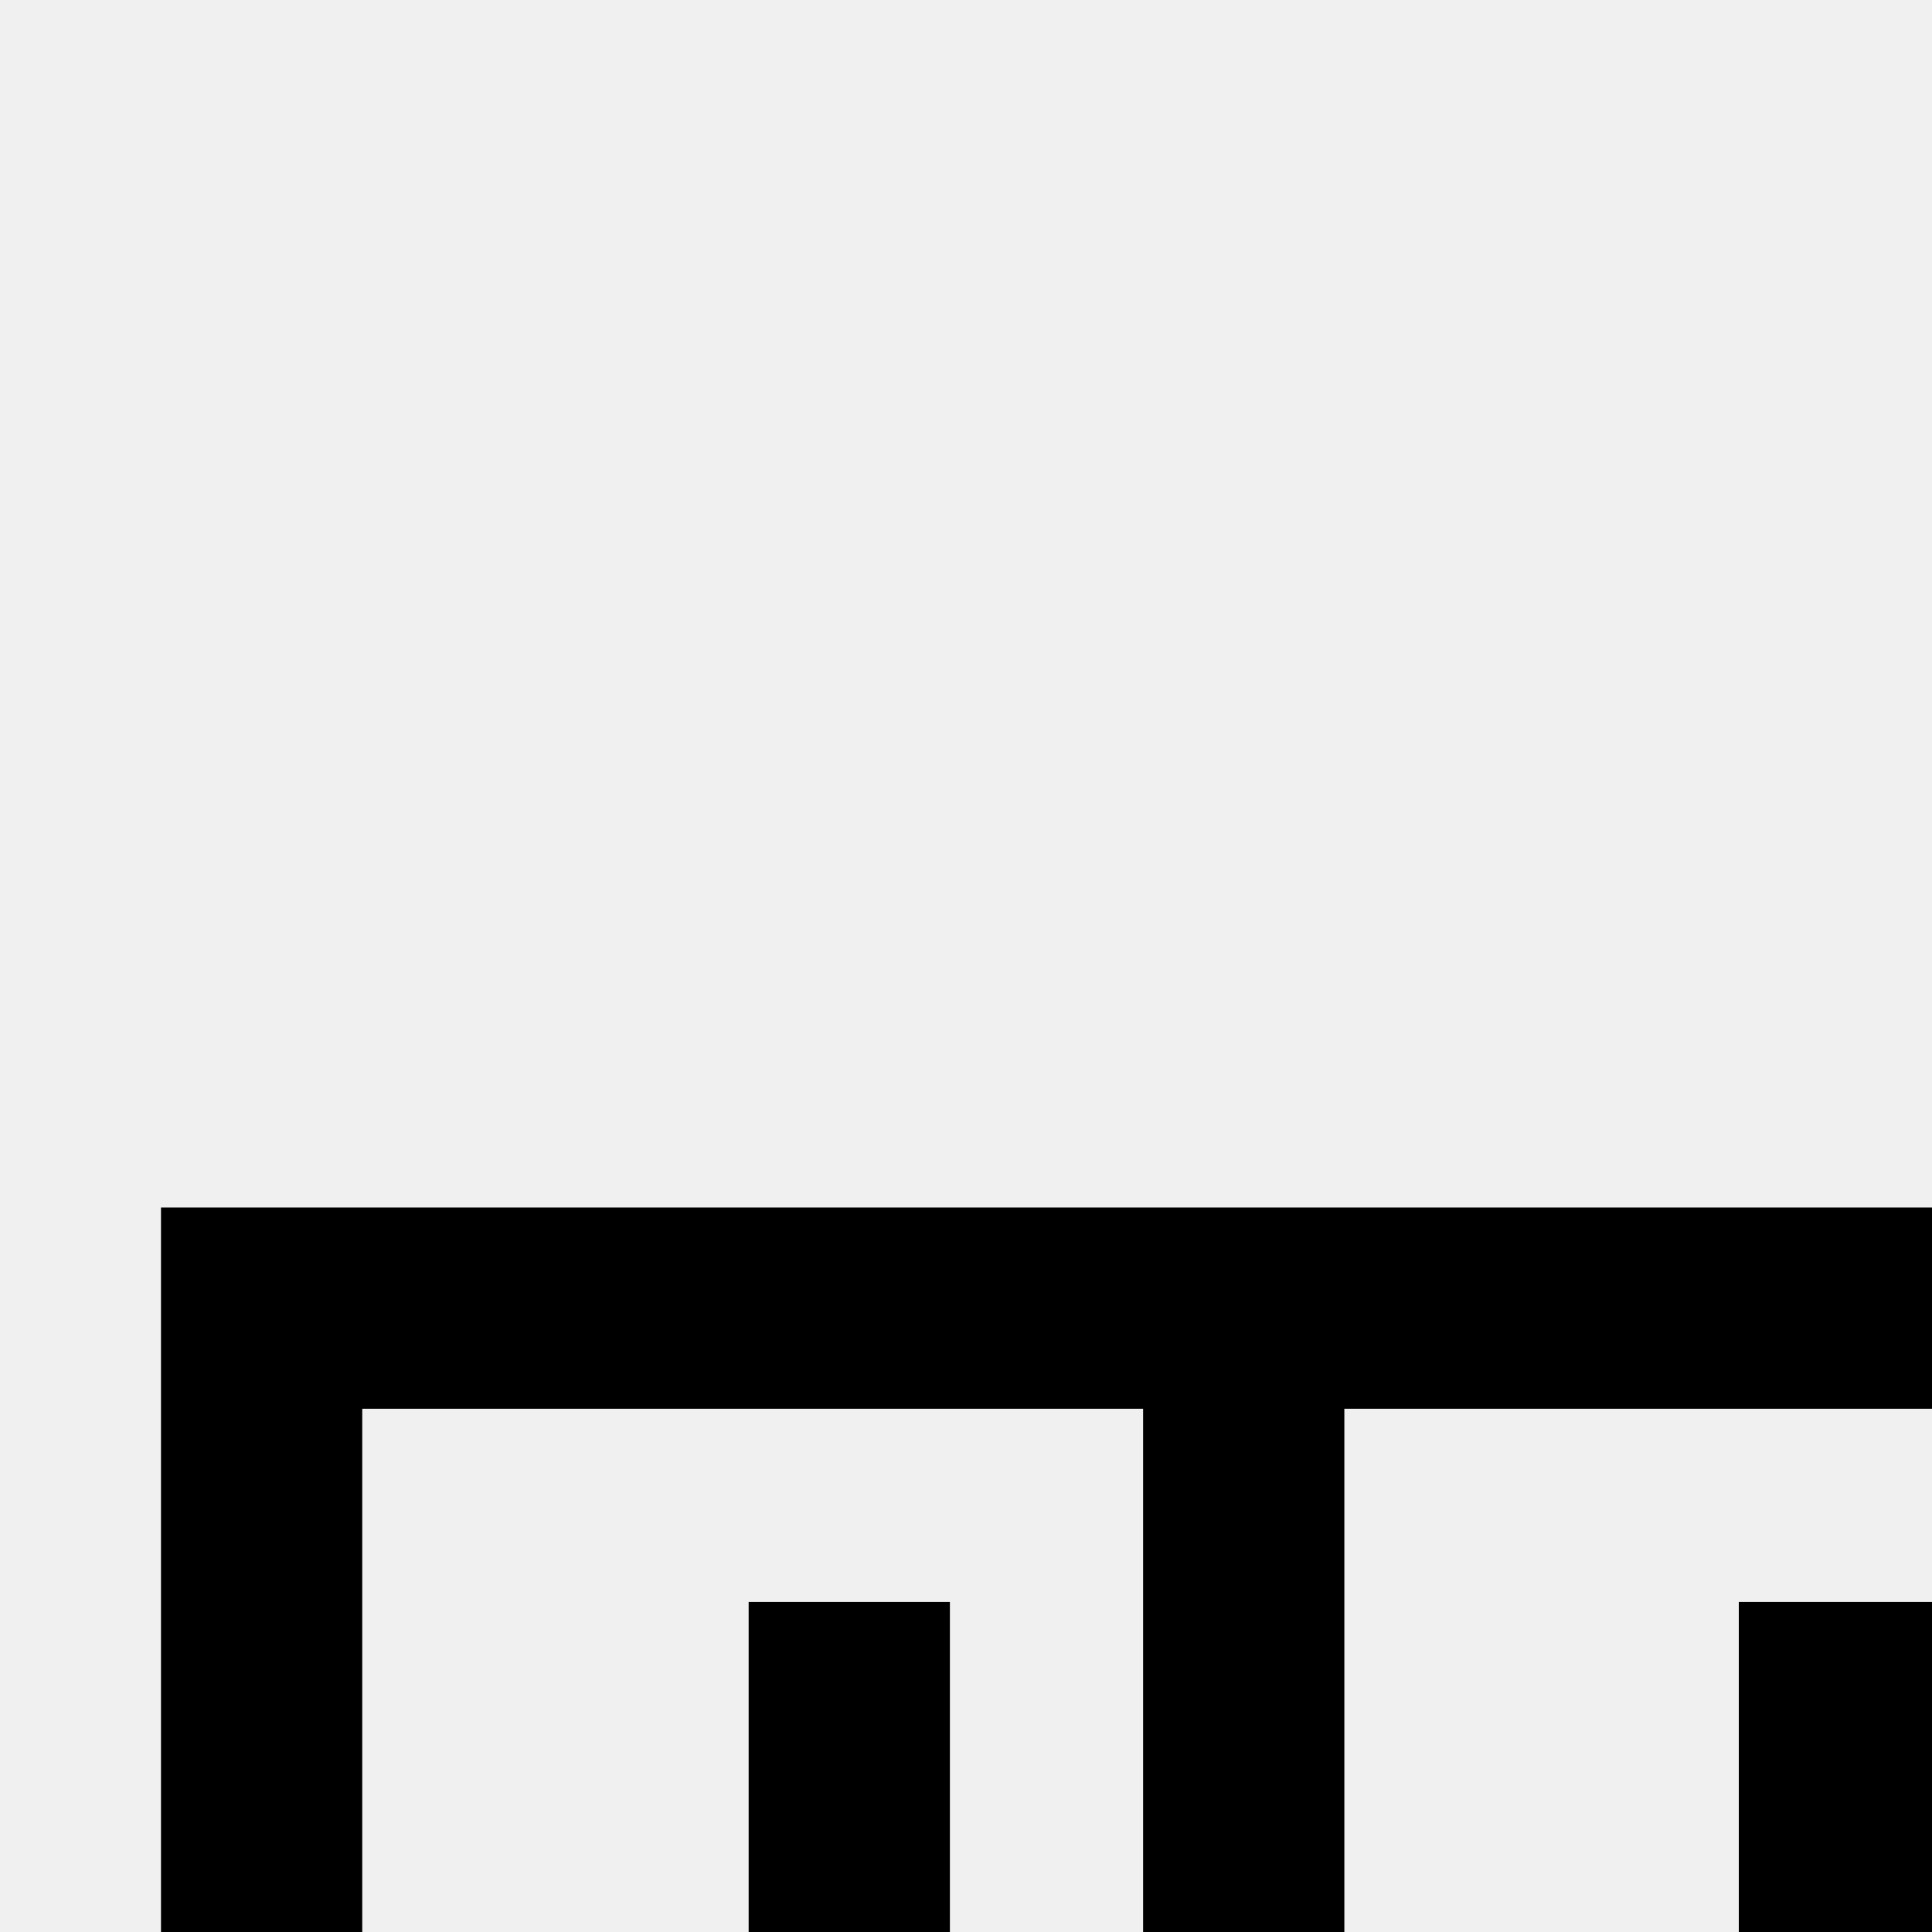
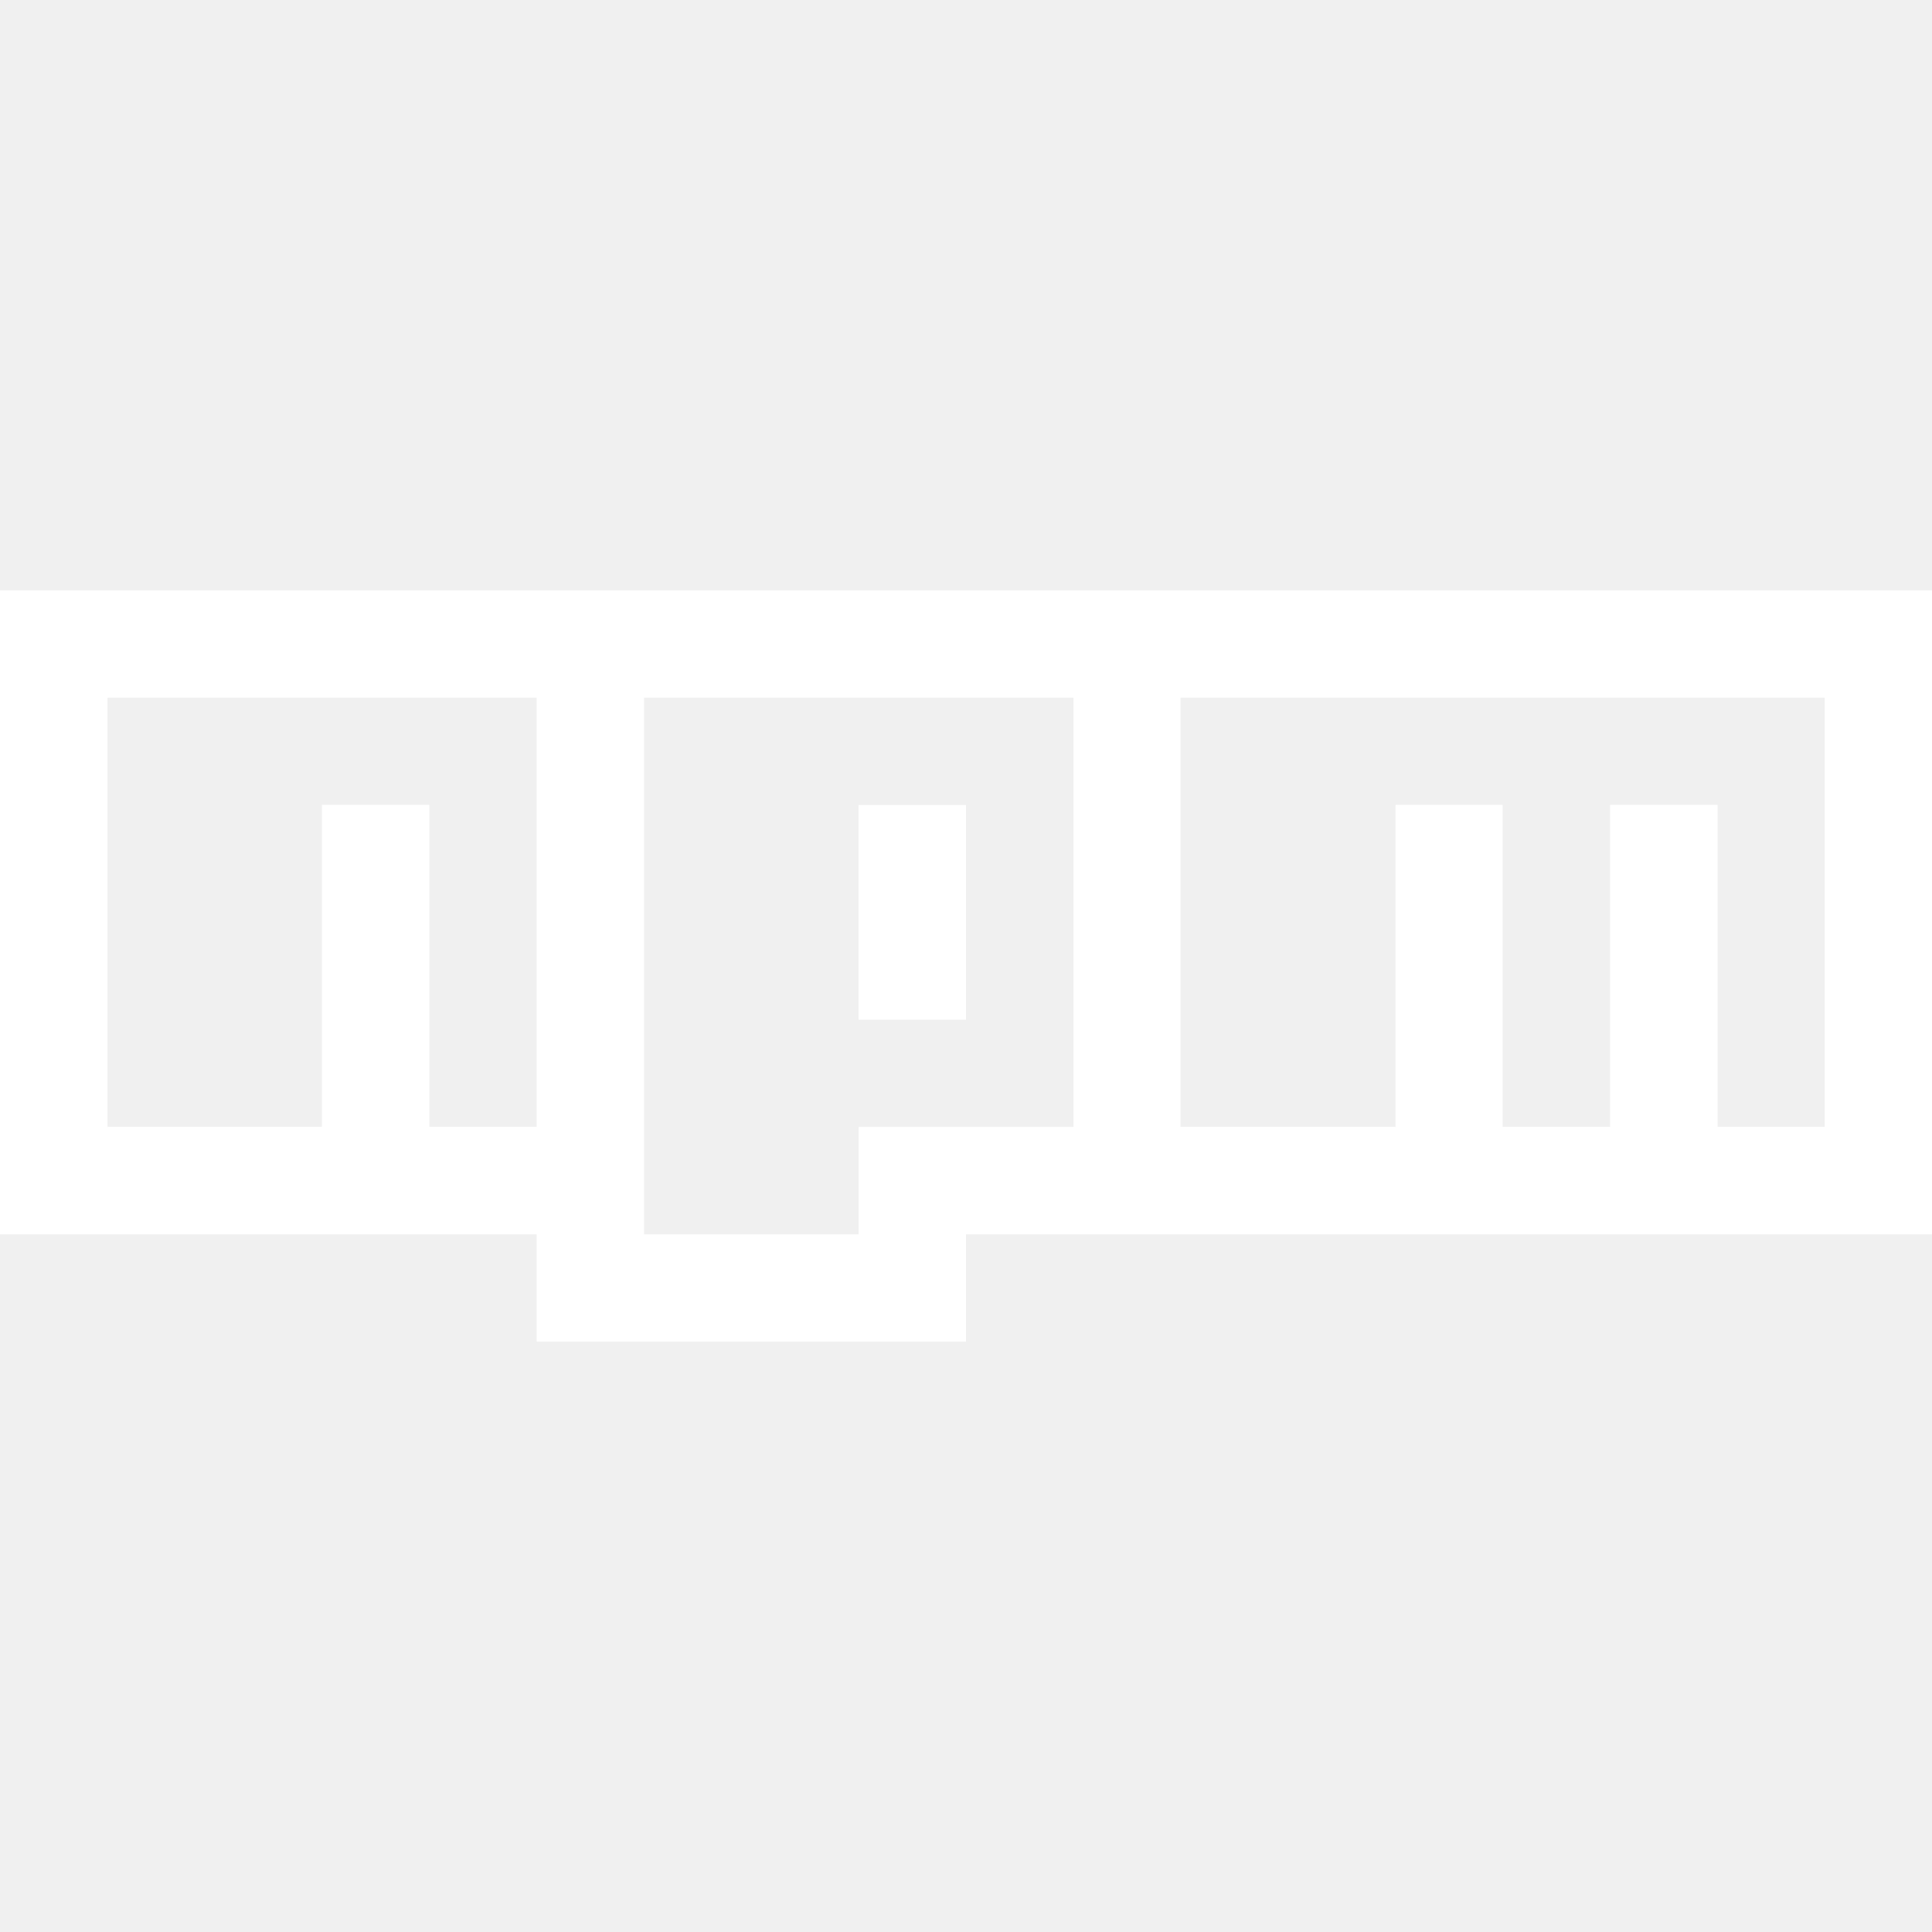
- <svg xmlns="http://www.w3.org/2000/svg" width="24" height="24" viewBox="0 0 24 24">
-   <g data-name="Layer 2">
-     <path fill="none" d="M0 0h48v48H0z" data-name="invisible box" />
-     <g data-name="Q3 icons">
-       <path d="M21.6 19.9H24v4.84h-2.4z" />
-       <path d="M2 15v14.7h12.2v2.5H24v-2.5h22V15Zm12.2 12.2h-2.4v-7.3H9.3v7.3H4.5v-9.7h9.7Zm12.3 0h-4.9v2.5h-4.9V17.5h9.8Zm17.1 0h-2.4v-7.3h-2.5v7.3h-2.5v-7.3h-2.4v7.3h-4.9v-9.7h14.7Z" />
-     </g>
-   </g>
+ <svg xmlns="http://www.w3.org/2000/svg" width="800" height="800" viewBox="0 0 24 24" fill="#ffffff">
+   <path d="M0 7.334v8h6.666v1.332H12v-1.332h12v-8H0zm6.666 6.664H5.334v-4H3.999v4H1.335V8.667h5.331v5.331zm4 0v1.336H8.001V8.667h5.334v5.332h-2.669v-.001zm12.001 0h-1.33v-4h-1.336v4h-1.335v-4h-1.33v4h-2.671V8.667h8.002v5.331zM10.665 10H12v2.667h-1.335V10z" />
</svg>
